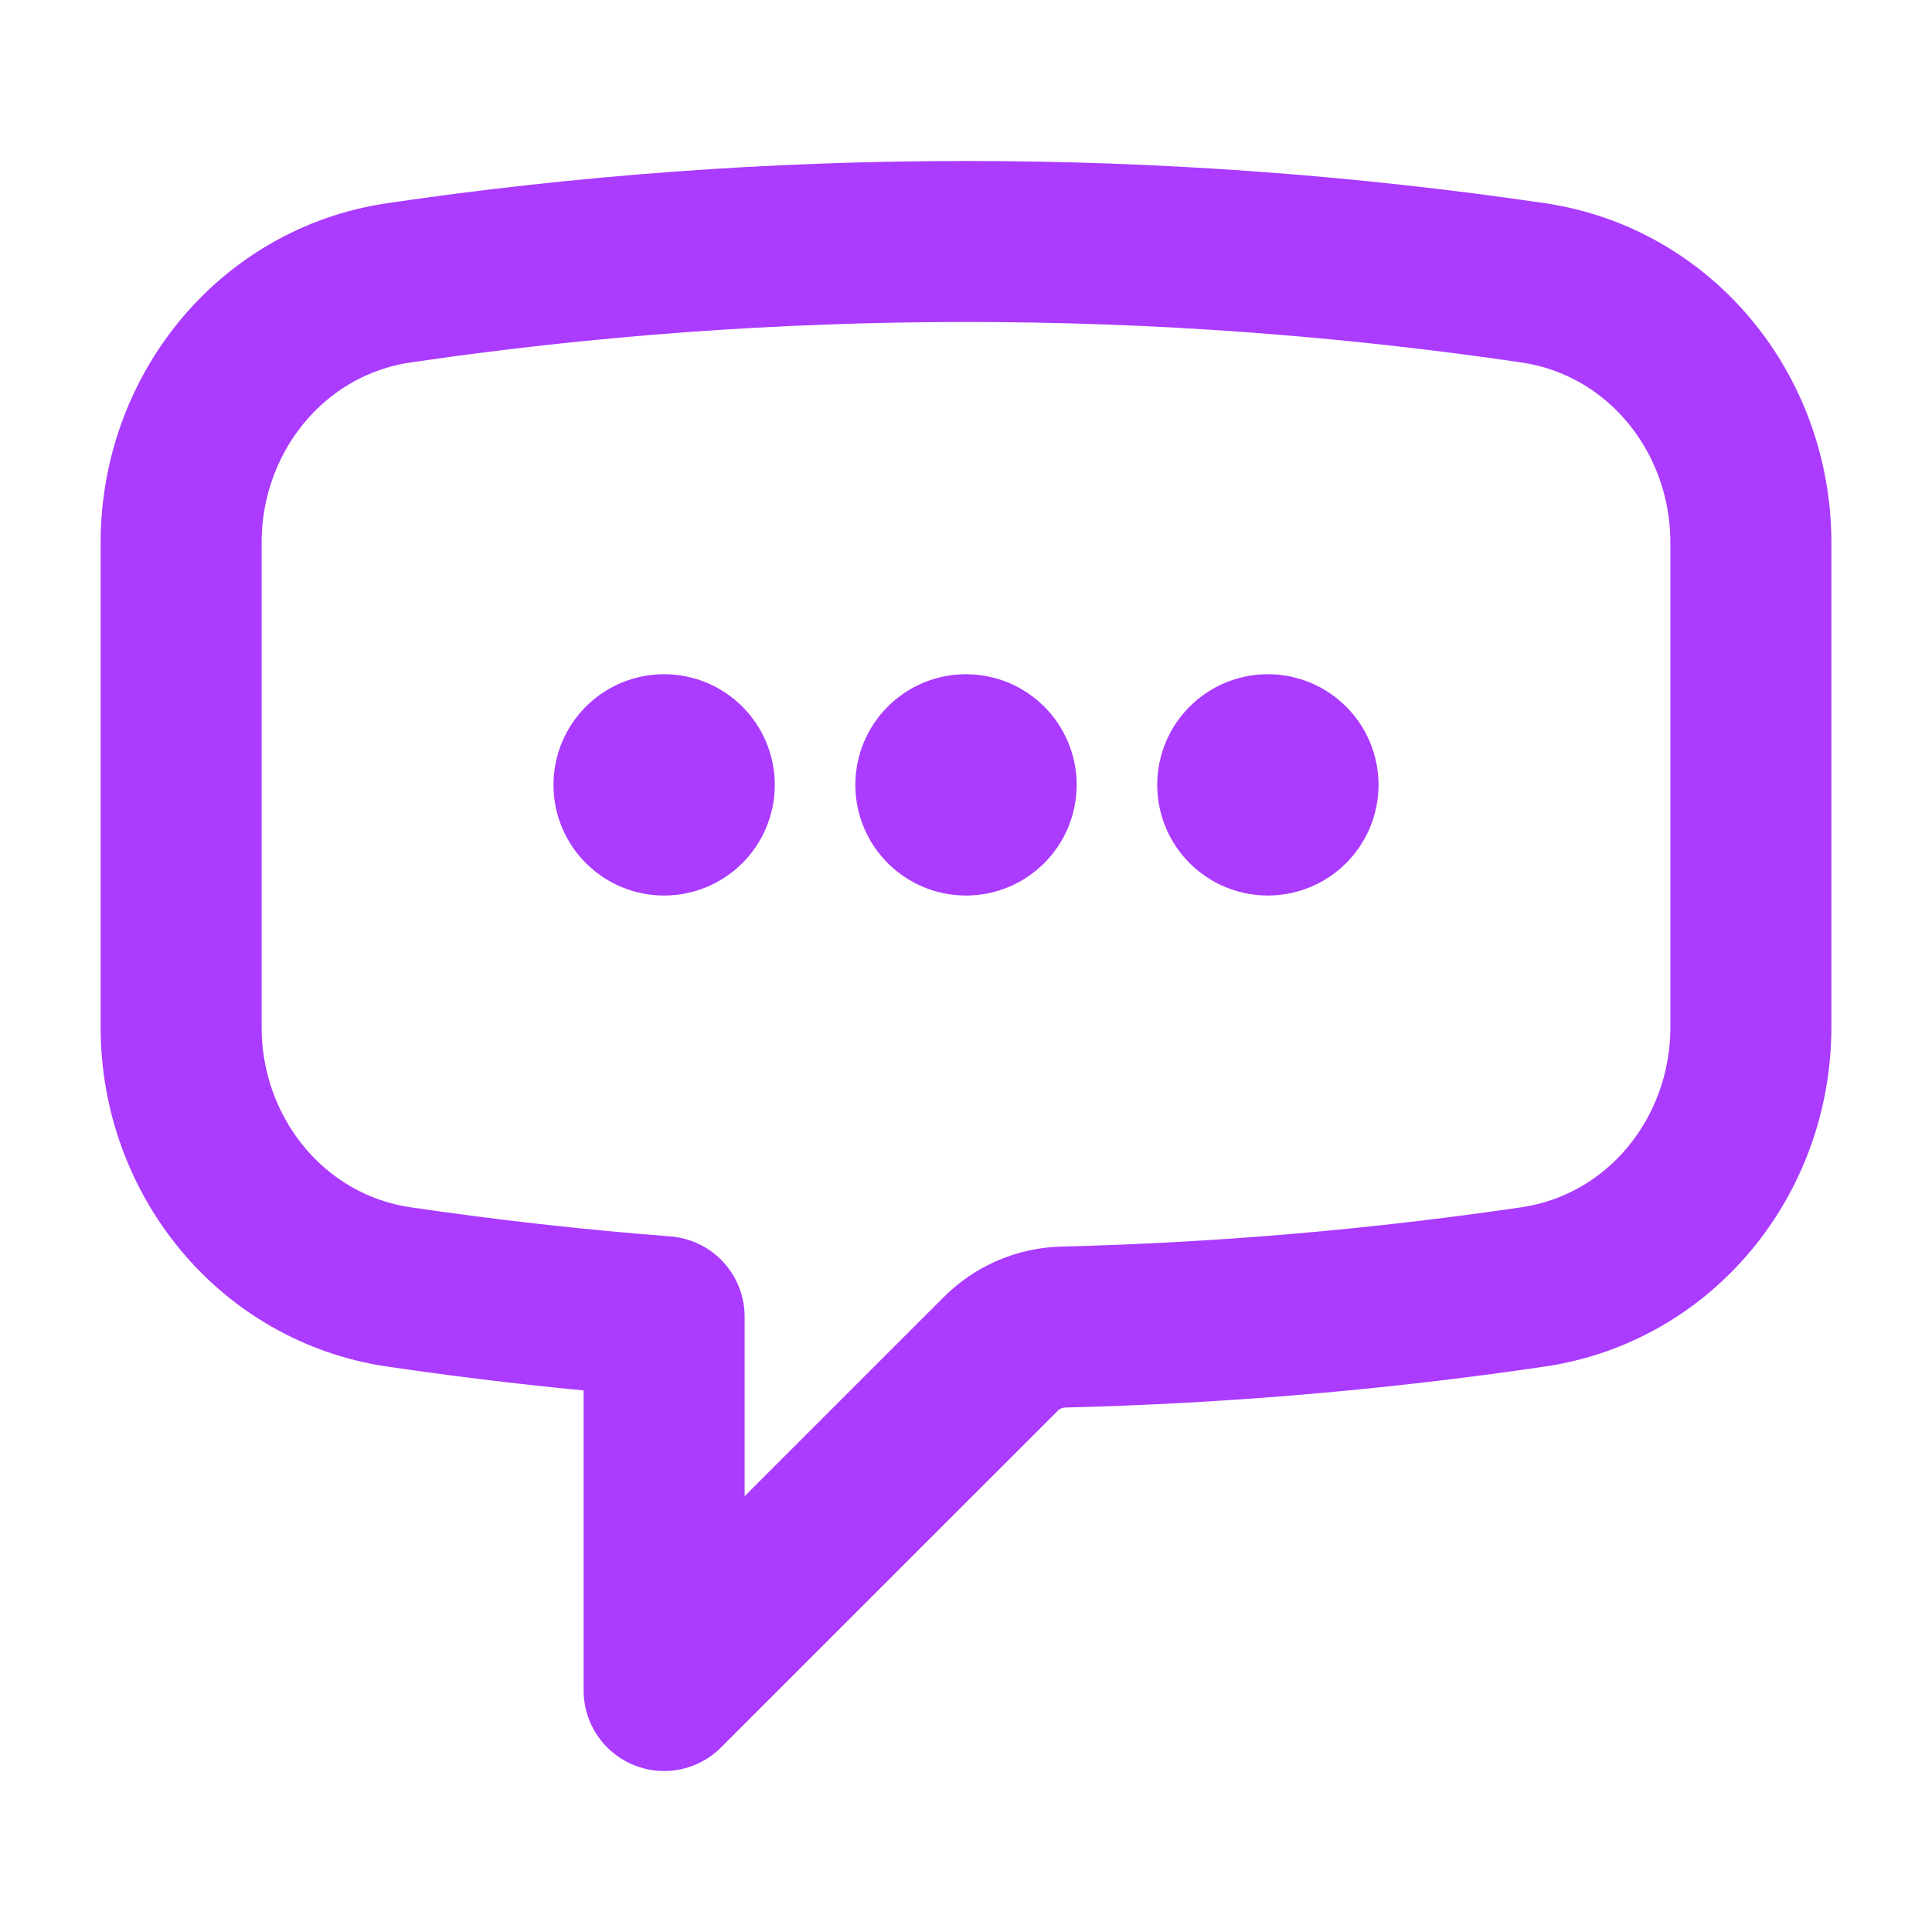
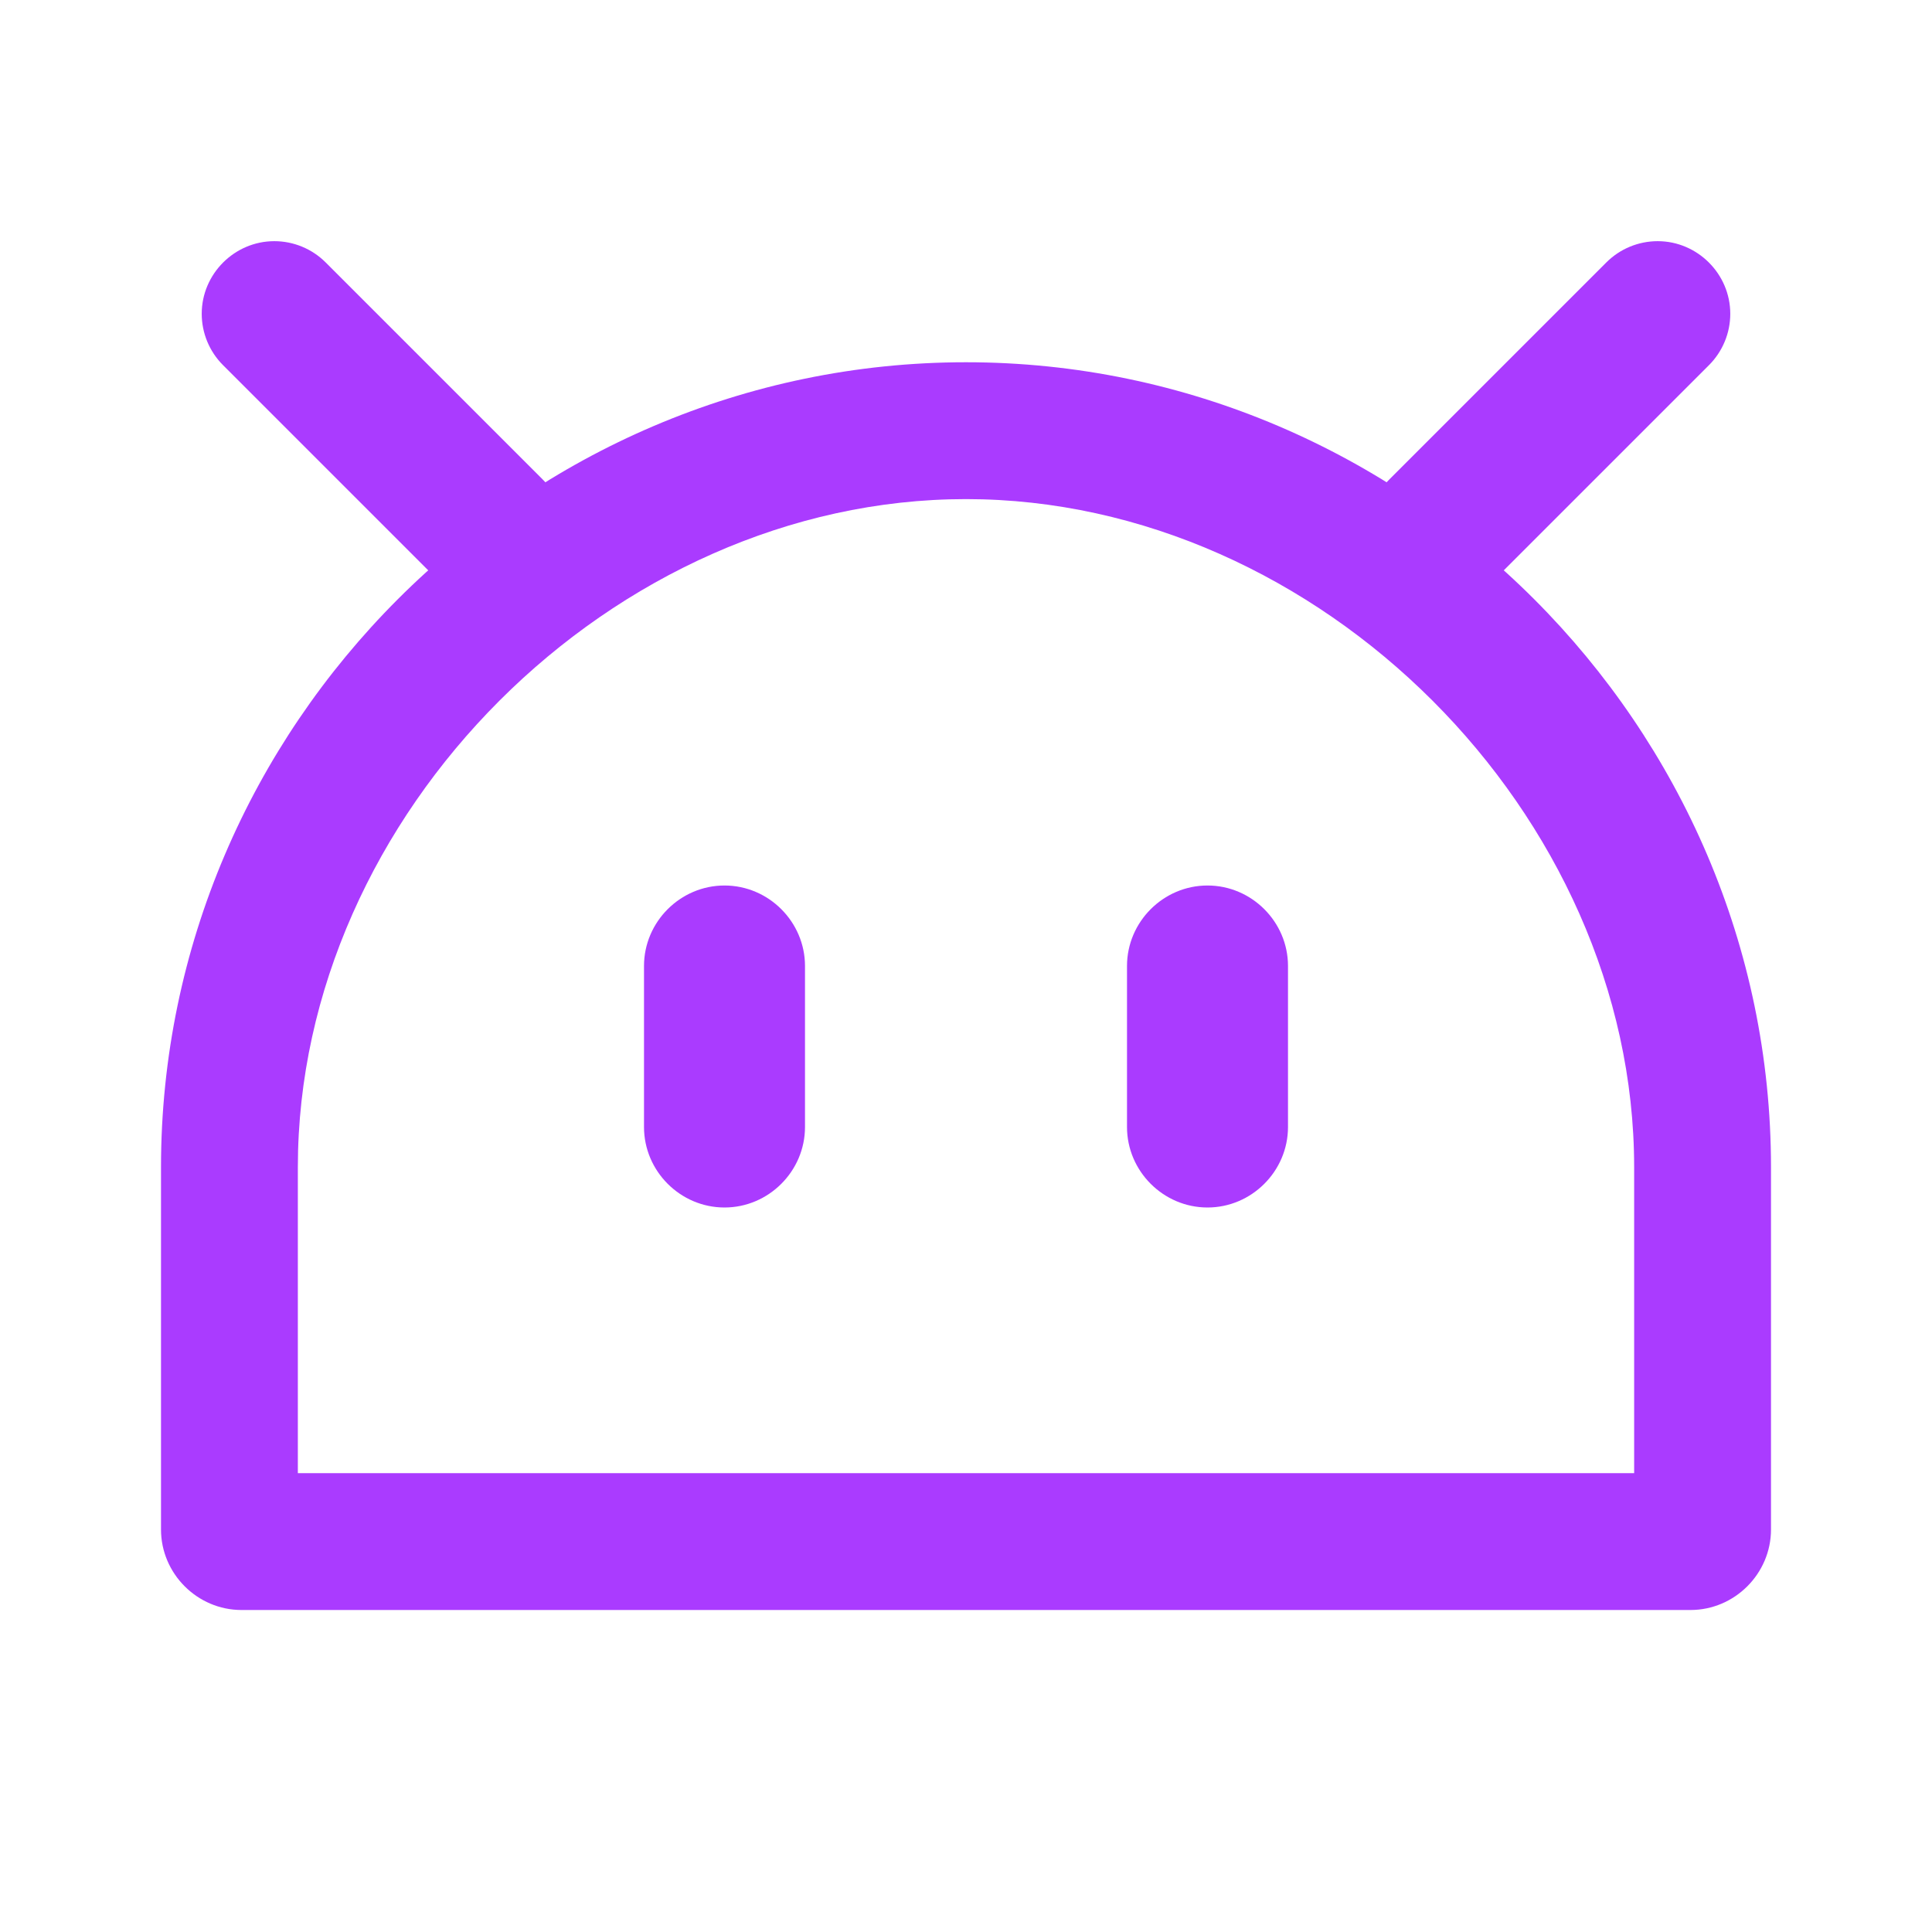
- <svg xmlns="http://www.w3.org/2000/svg" fill="none" viewBox="0 0 24 24" stroke-width="2" stroke="rgb(170, 59, 255)" class="size-6">
-   <path stroke-linecap="round" stroke-linejoin="round" d="M8.625 9.75a.375.375 0 1 1-.75 0 .375.375 0 0 1 .75 0Zm0 0H8.25m4.125 0a.375.375 0 1 1-.75 0 .375.375 0 0 1 .75 0Zm0 0H12m4.125 0a.375.375 0 1 1-.75 0 .375.375 0 0 1 .75 0Zm0 0h-.375m-13.5 3.01c0 1.6 1.123 2.994 2.707 3.227 1.087.16 2.185.283 3.293.369V21l4.184-4.183a1.14 1.14 0 0 1 .778-.332 48.294 48.294 0 0 0 5.83-.498c1.585-.233 2.708-1.626 2.708-3.228V6.741c0-1.602-1.123-2.995-2.707-3.228A48.394 48.394 0 0 0 12 3c-2.392 0-4.744.175-7.043.513C3.373 3.746 2.25 5.14 2.25 6.741v6.018Z" />
+ <svg xmlns="http://www.w3.org/2000/svg" width="100%" height="100%" viewBox="0 0 800 800" version="1.1" xml:space="preserve" style="fill-rule:evenodd;clip-rule:evenodd;stroke-linejoin:round;stroke-miterlimit:2;">
+   <path d="M300,500C281.714,500 266.667,484.953 266.667,466.667L266.667,400C266.667,381.714 281.714,366.667 300,366.667C318.286,366.667 333.333,381.714 333.333,400L333.333,466.667C333.333,484.953 318.286,500 300,500Z" style="fill:rgb(170, 59, 255);fill-rule:nonzero;" />
+   <path d="M500,500C481.714,500 466.667,484.953 466.667,466.667L466.667,400C466.667,381.714 481.714,366.667 500,366.667C518.286,366.667 533.333,381.714 533.333,400L533.333,466.667C533.333,484.953 518.286,500 500,500Z" style="fill:rgb(170, 59, 255);fill-rule:nonzero;" />
+   <path d="M203.413,249.686C195.458,249.732 187.804,246.606 182.156,241.004L92.335,151.184C86.7,145.548 83.53,137.896 83.53,129.926C83.53,113.434 97.101,99.864 113.593,99.864C121.563,99.864 129.215,103.033 134.85,108.669L224.67,198.489C230.336,204.108 233.527,211.766 233.527,219.746C233.527,227.726 230.336,235.384 224.67,241.004C219.022,246.606 211.368,249.732 203.413,249.686Z" style="fill:rgb(170, 59, 255);fill-rule:nonzero;" />
+   <path d="M596.587,249.686C588.632,249.732 580.978,246.606 575.33,241.004C569.664,235.384 566.473,227.726 566.473,219.746C566.473,211.766 569.664,204.108 575.33,198.489L665.15,108.669C670.785,103.033 678.437,99.864 686.407,99.864C702.899,99.864 716.47,113.434 716.47,129.926C716.47,137.896 713.3,145.548 707.665,151.184L617.844,241.004C612.196,246.606 604.542,249.732 596.587,249.686Z" style="fill:rgb(170, 59, 255);fill-rule:nonzero;" />
+   <path d="M700,666.667L100,666.667C81.714,666.667 66.667,651.619 66.667,633.333L66.667,483.333C66.667,300.472 217.139,150 400,150C582.861,150 733.333,300.472 733.333,483.333L733.333,633.333C733.333,651.619 718.286,666.667 700,666.667ZM123.333,610L676.667,610L676.667,483.333C676.667,337.044 546.289,206.667 400,206.667C253.711,206.667 123.333,337.044 123.333,483.333L123.333,610Z" style="fill:rgb(170, 59, 255);fill-rule:nonzero;" />
</svg>
